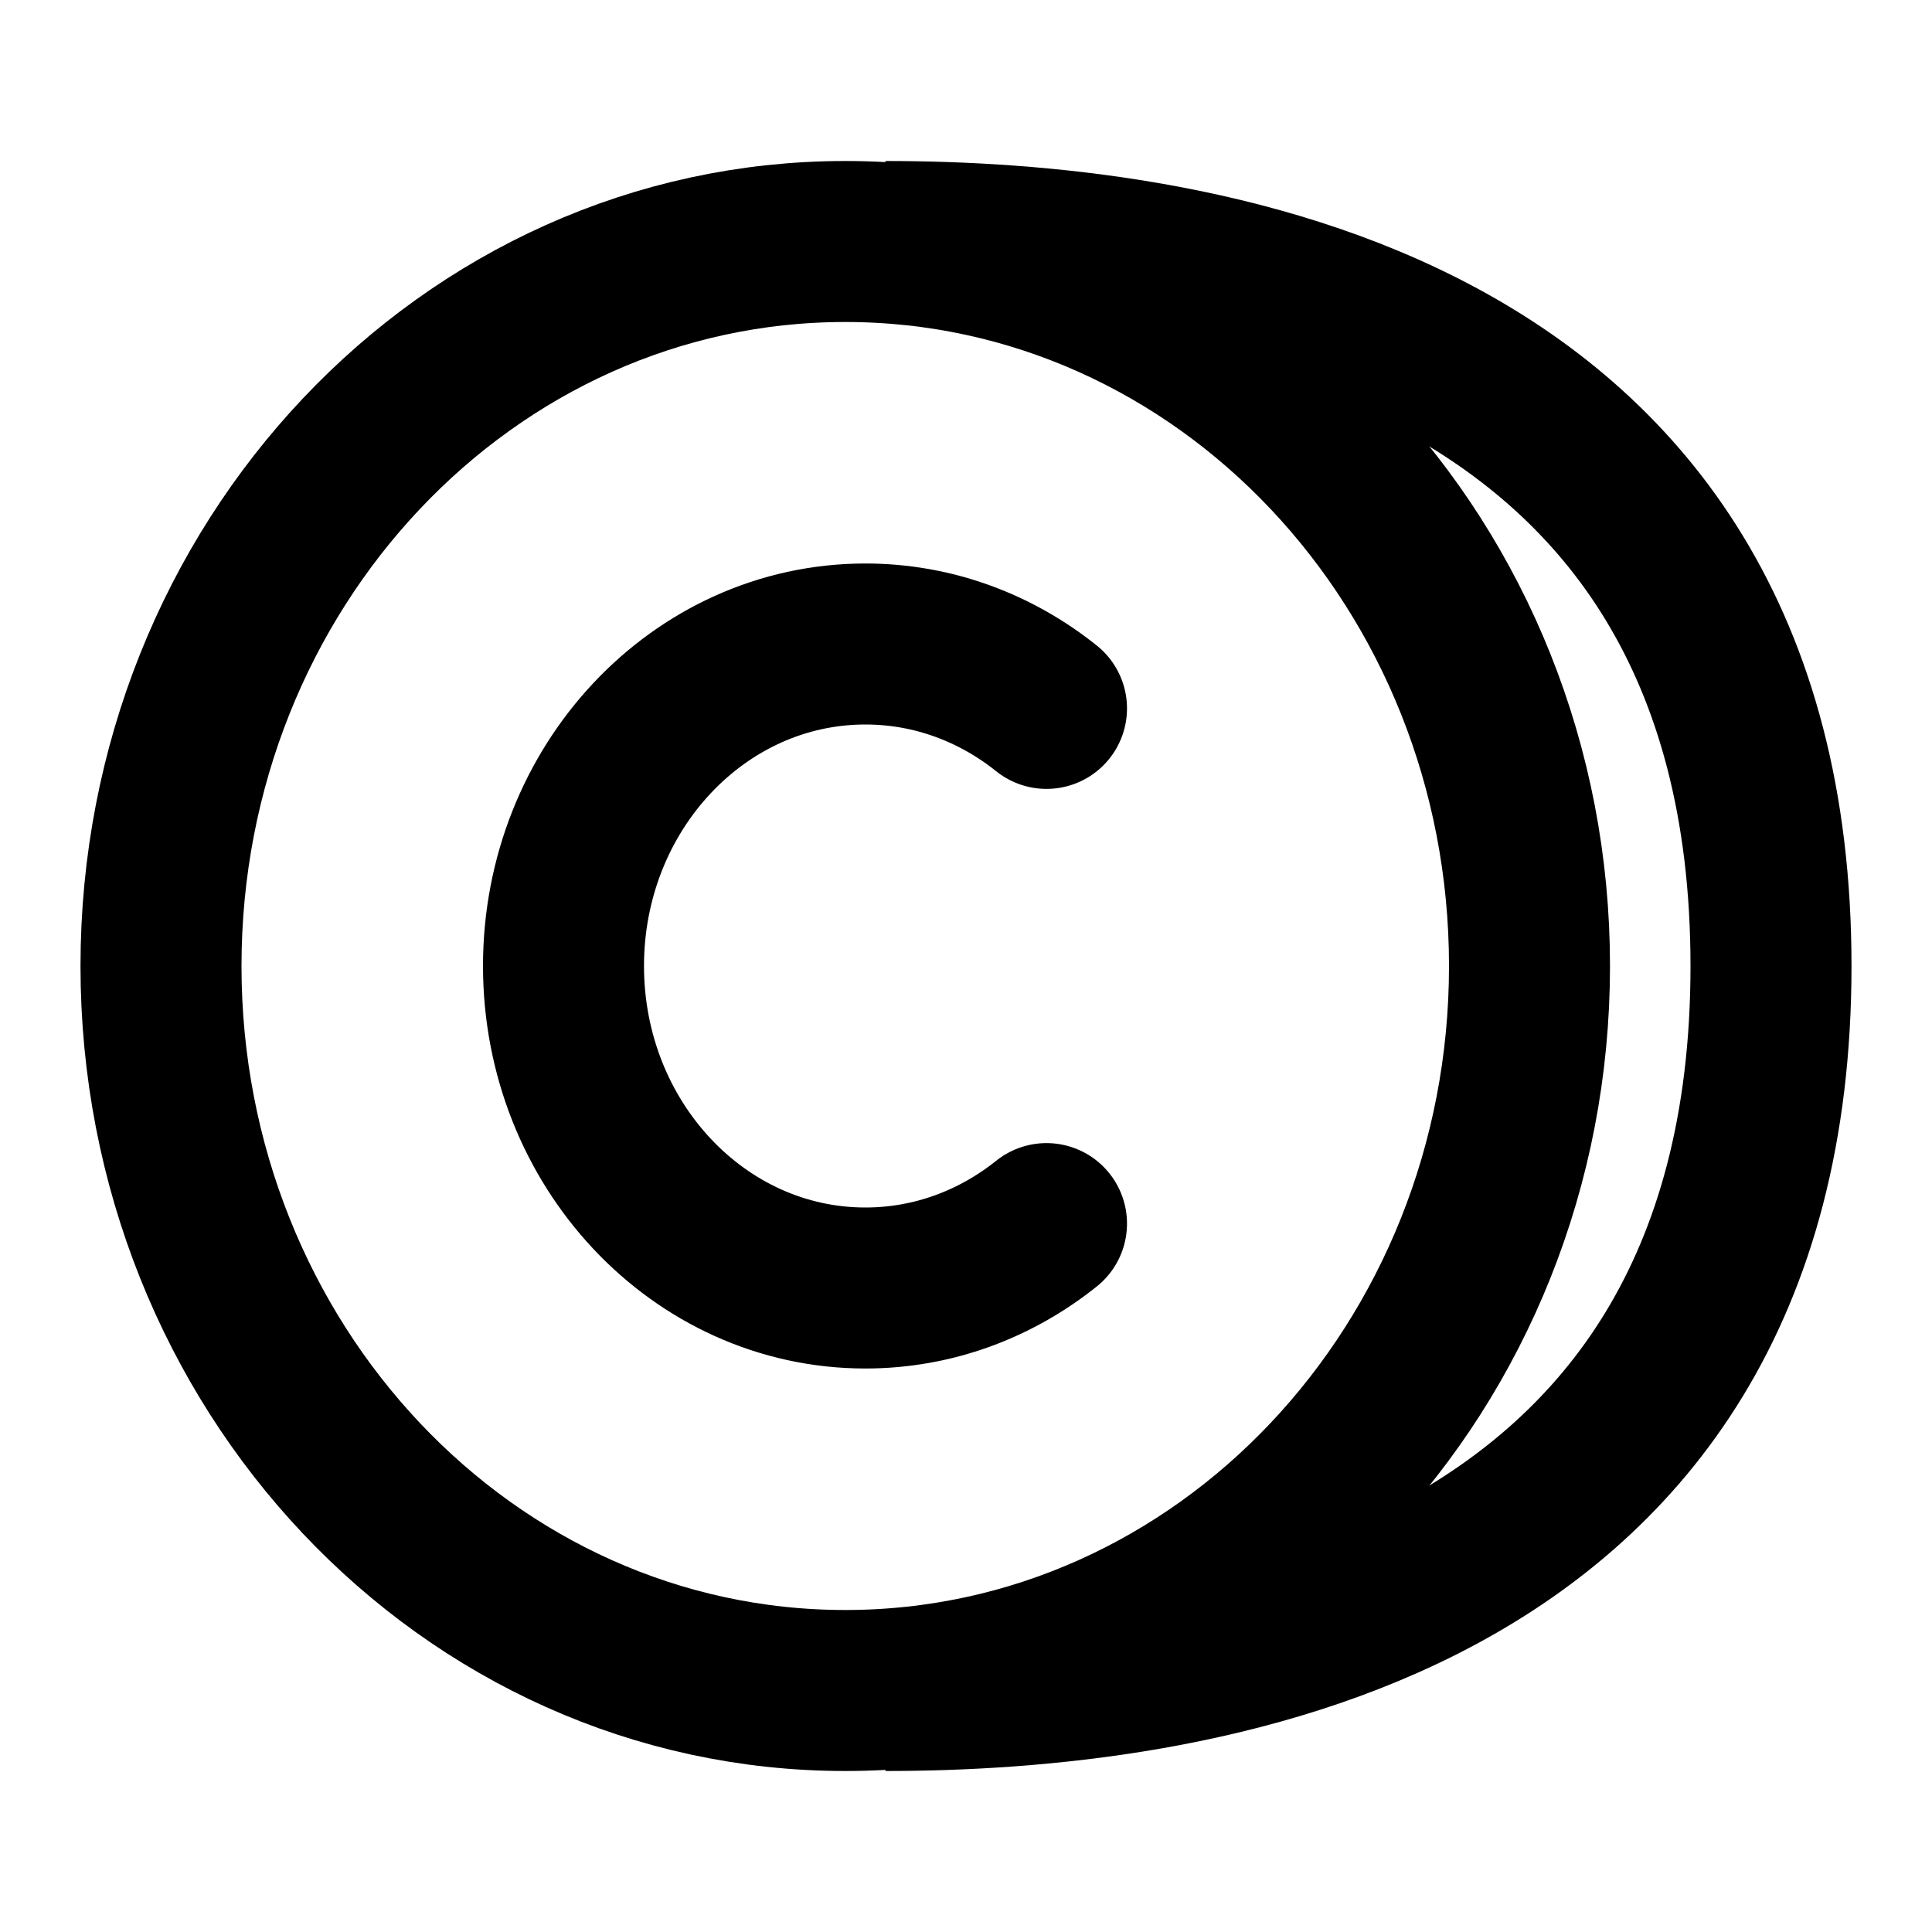
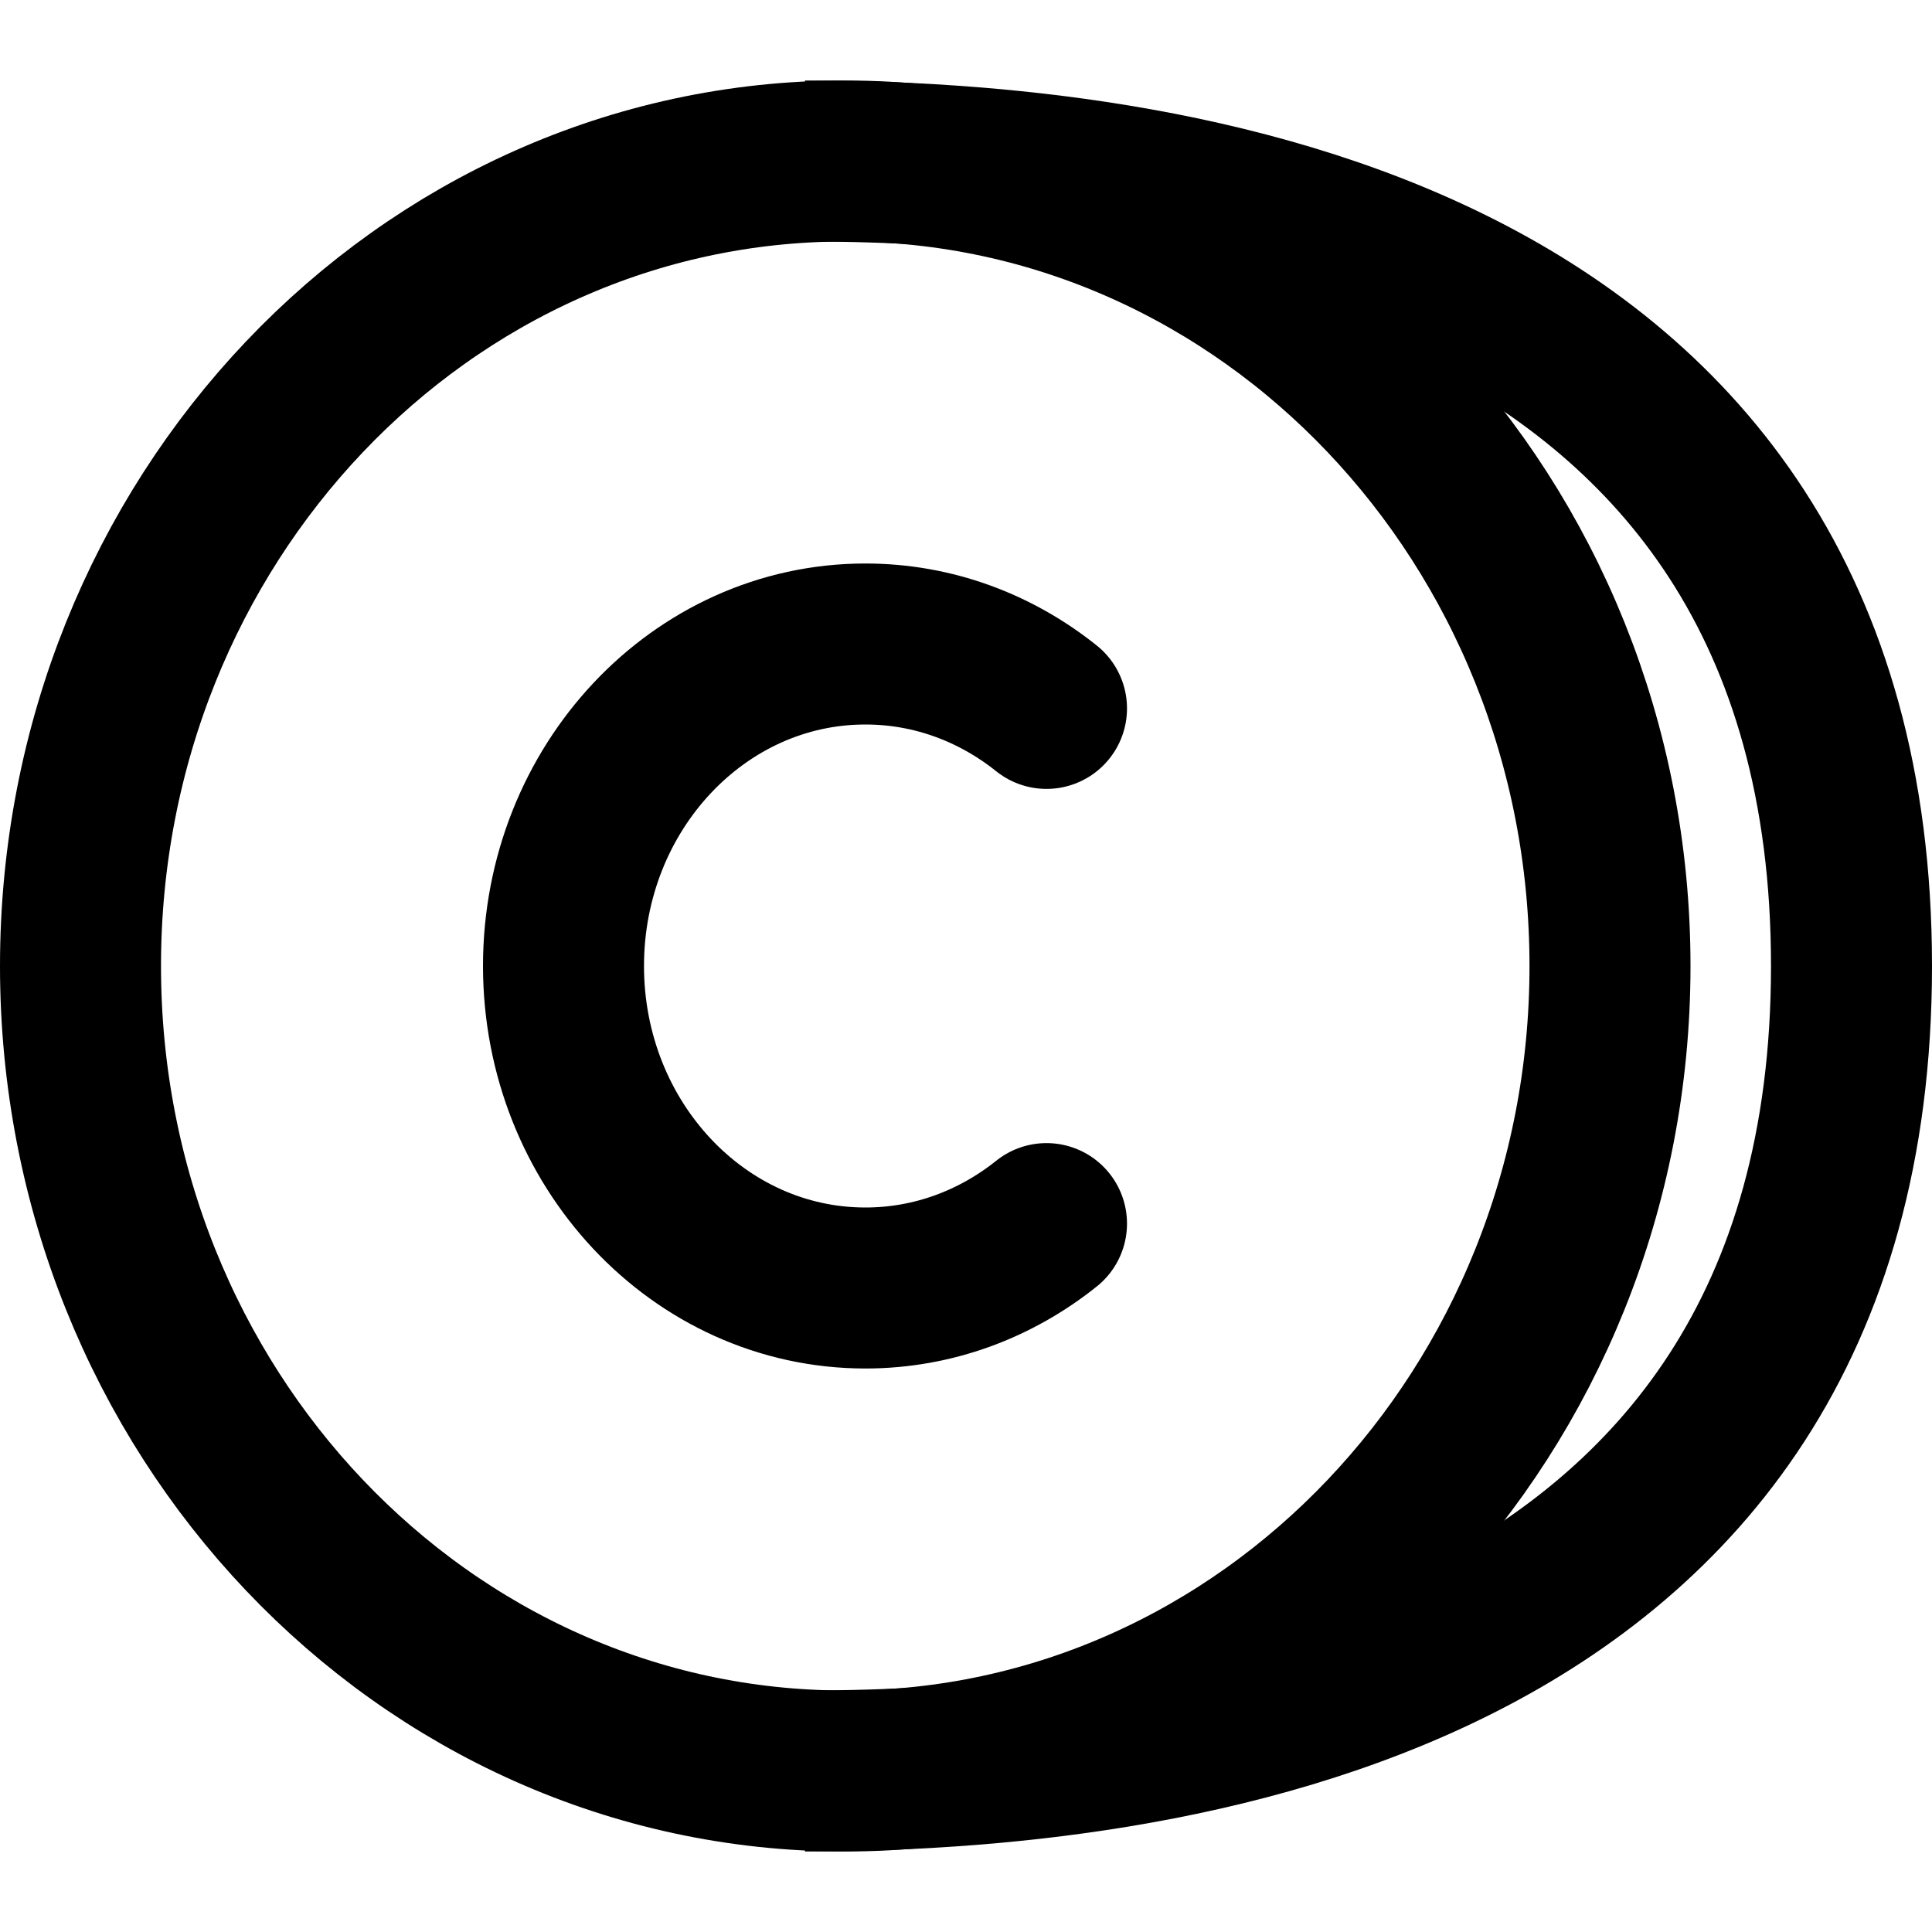
<svg xmlns="http://www.w3.org/2000/svg" width="24" height="24" viewBox="0 0 24 24" fill="none">
-   <ellipse rx="8.5" ry="9" transform="matrix(-1 0 0 1 10.5 12)" stroke="black" stroke-width="2" stroke-linecap="round" stroke-linejoin="round" />
+   <ellipse rx="9.5" ry="10" transform="matrix(-1 0 0 1 10.5 12)" stroke="black" stroke-width="2" stroke-linecap="round" stroke-linejoin="round" />
  <path d="M13 8.8C12.373 8.298 11.594 8 10.75 8C8.679 8 7 9.791 7 12C7 14.209 8.679 16 10.75 16C11.594 16 12.373 15.702 13 15.2" stroke="black" stroke-width="2" stroke-linecap="round" stroke-linejoin="round" />
-   <path d="M11 3C14.667 3 22 3.9 22 12C22 20.1 14.667 21 11 21" stroke="black" stroke-width="2" />
+   <path d="M10 2C14.333 2 23 3 23 12C23 21 14.333 22 10 22" stroke="black" stroke-width="2" />
</svg>
